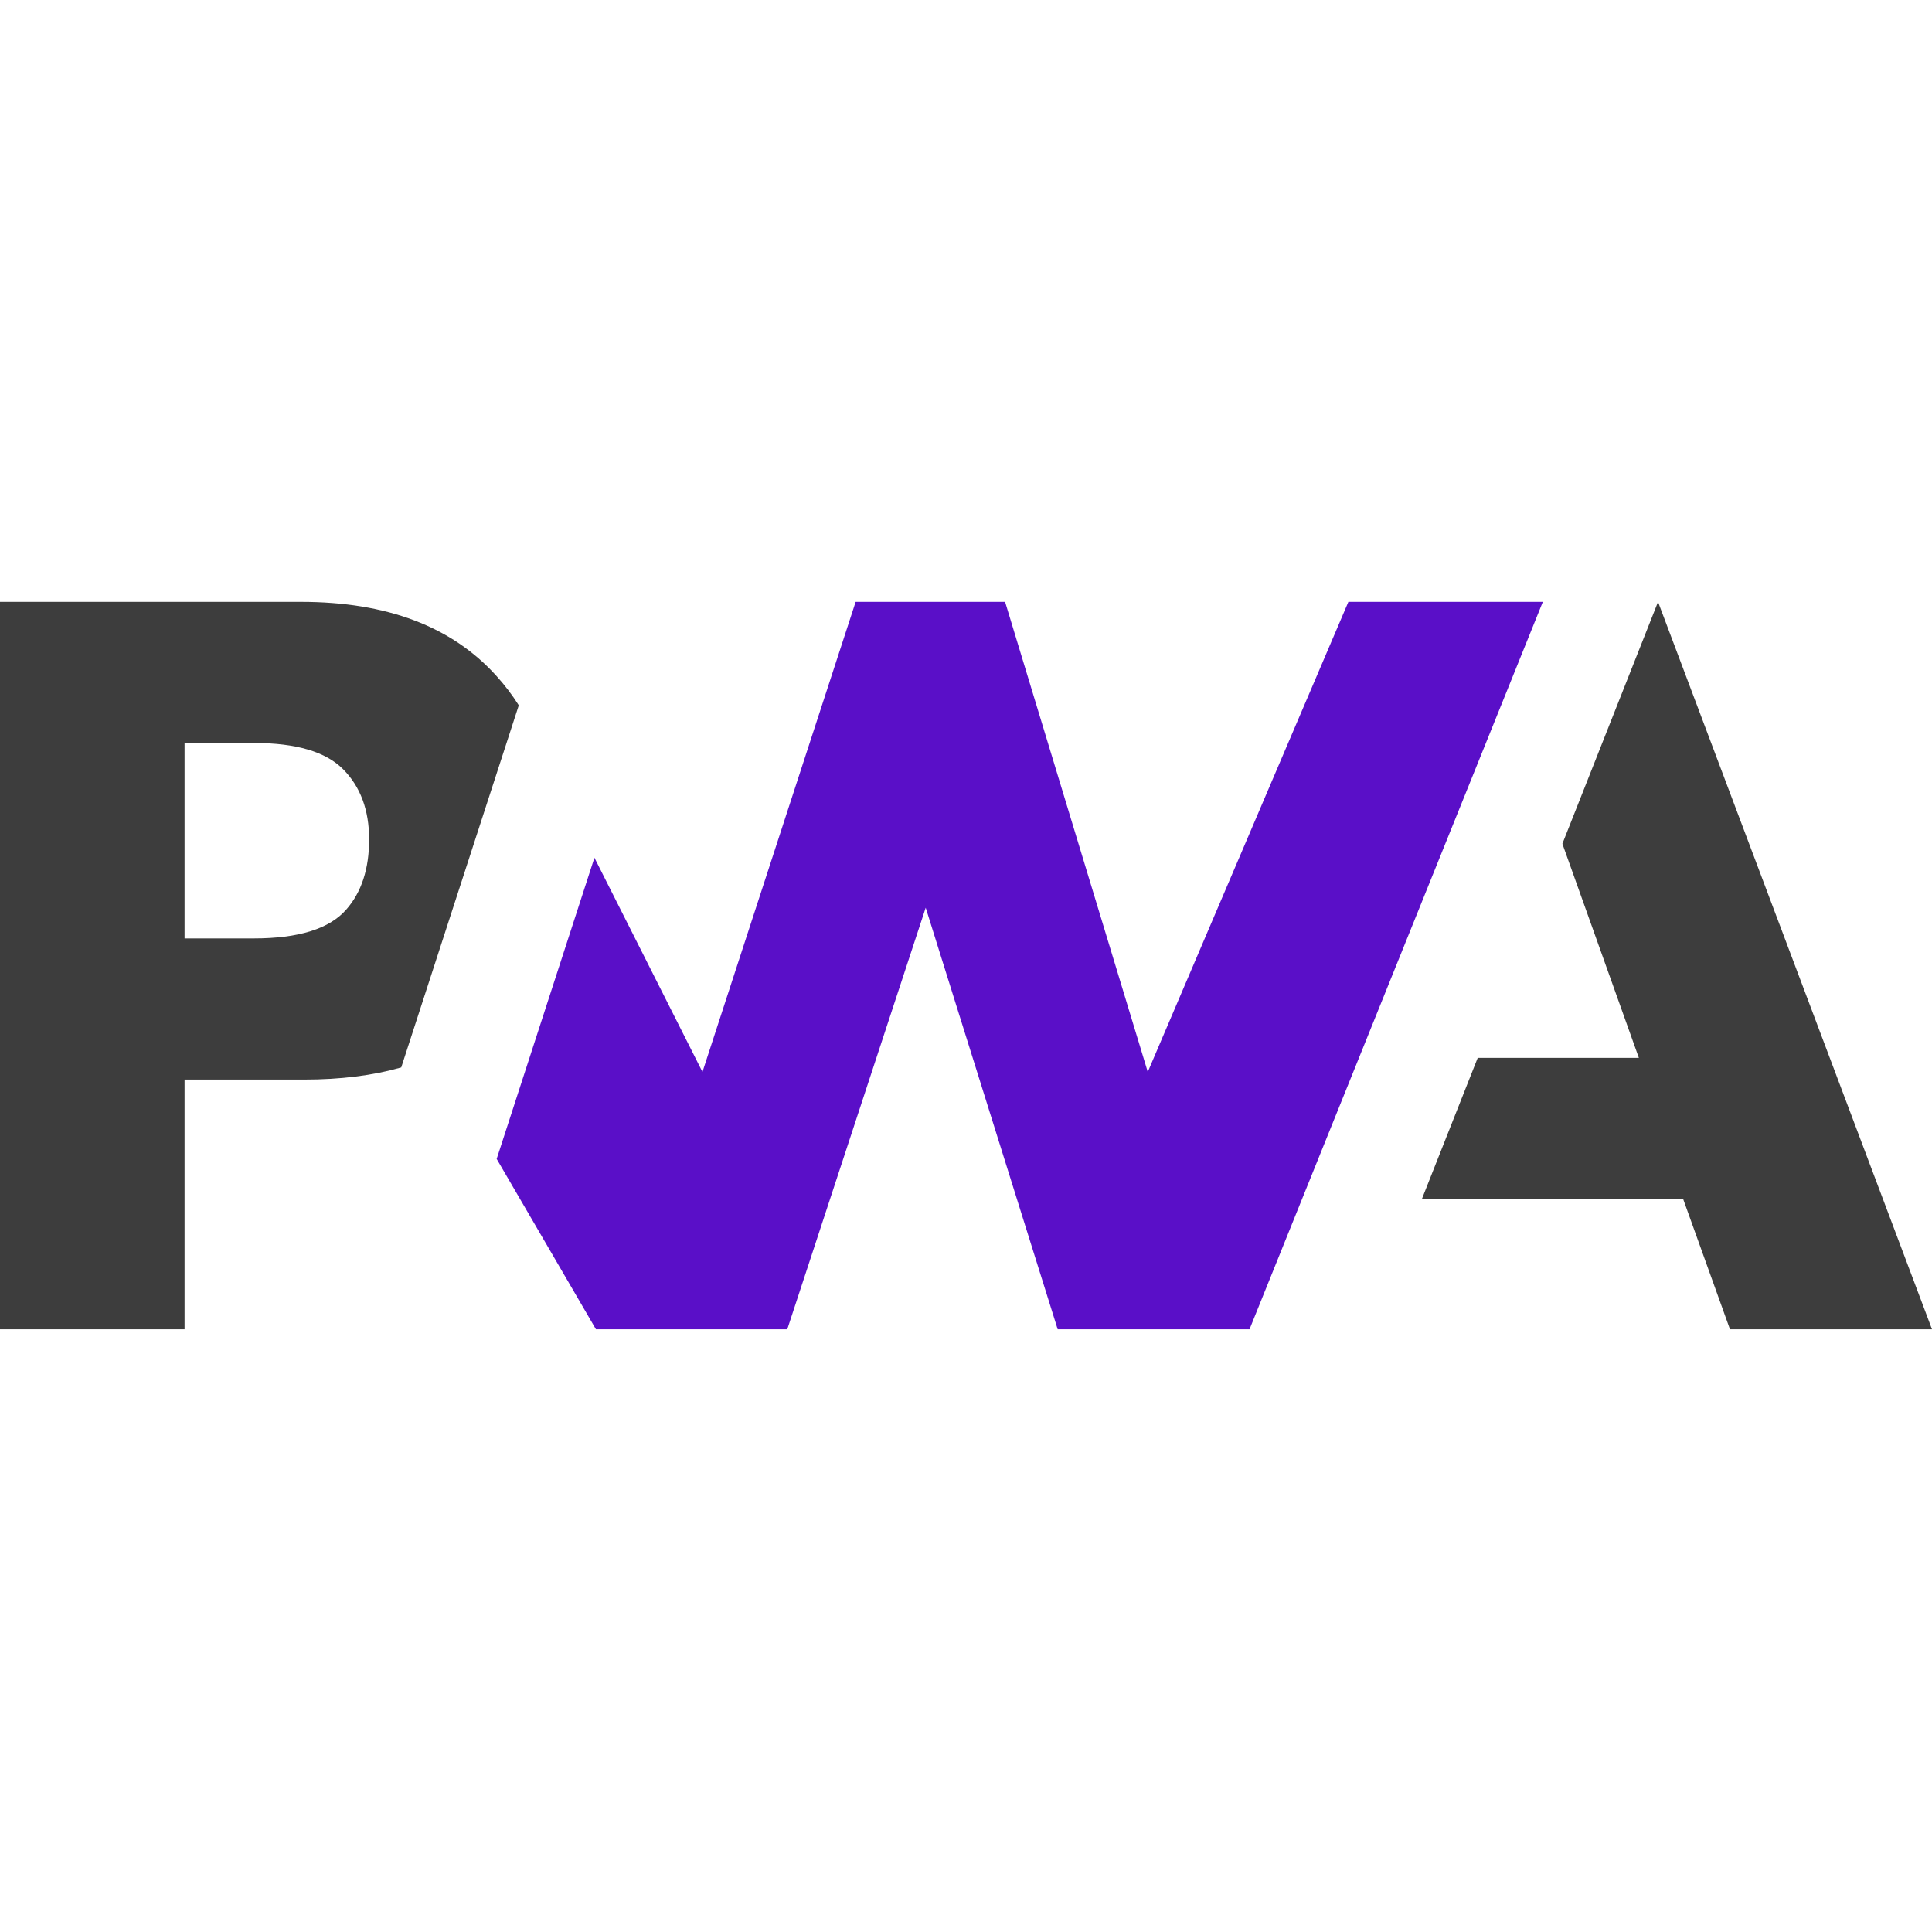
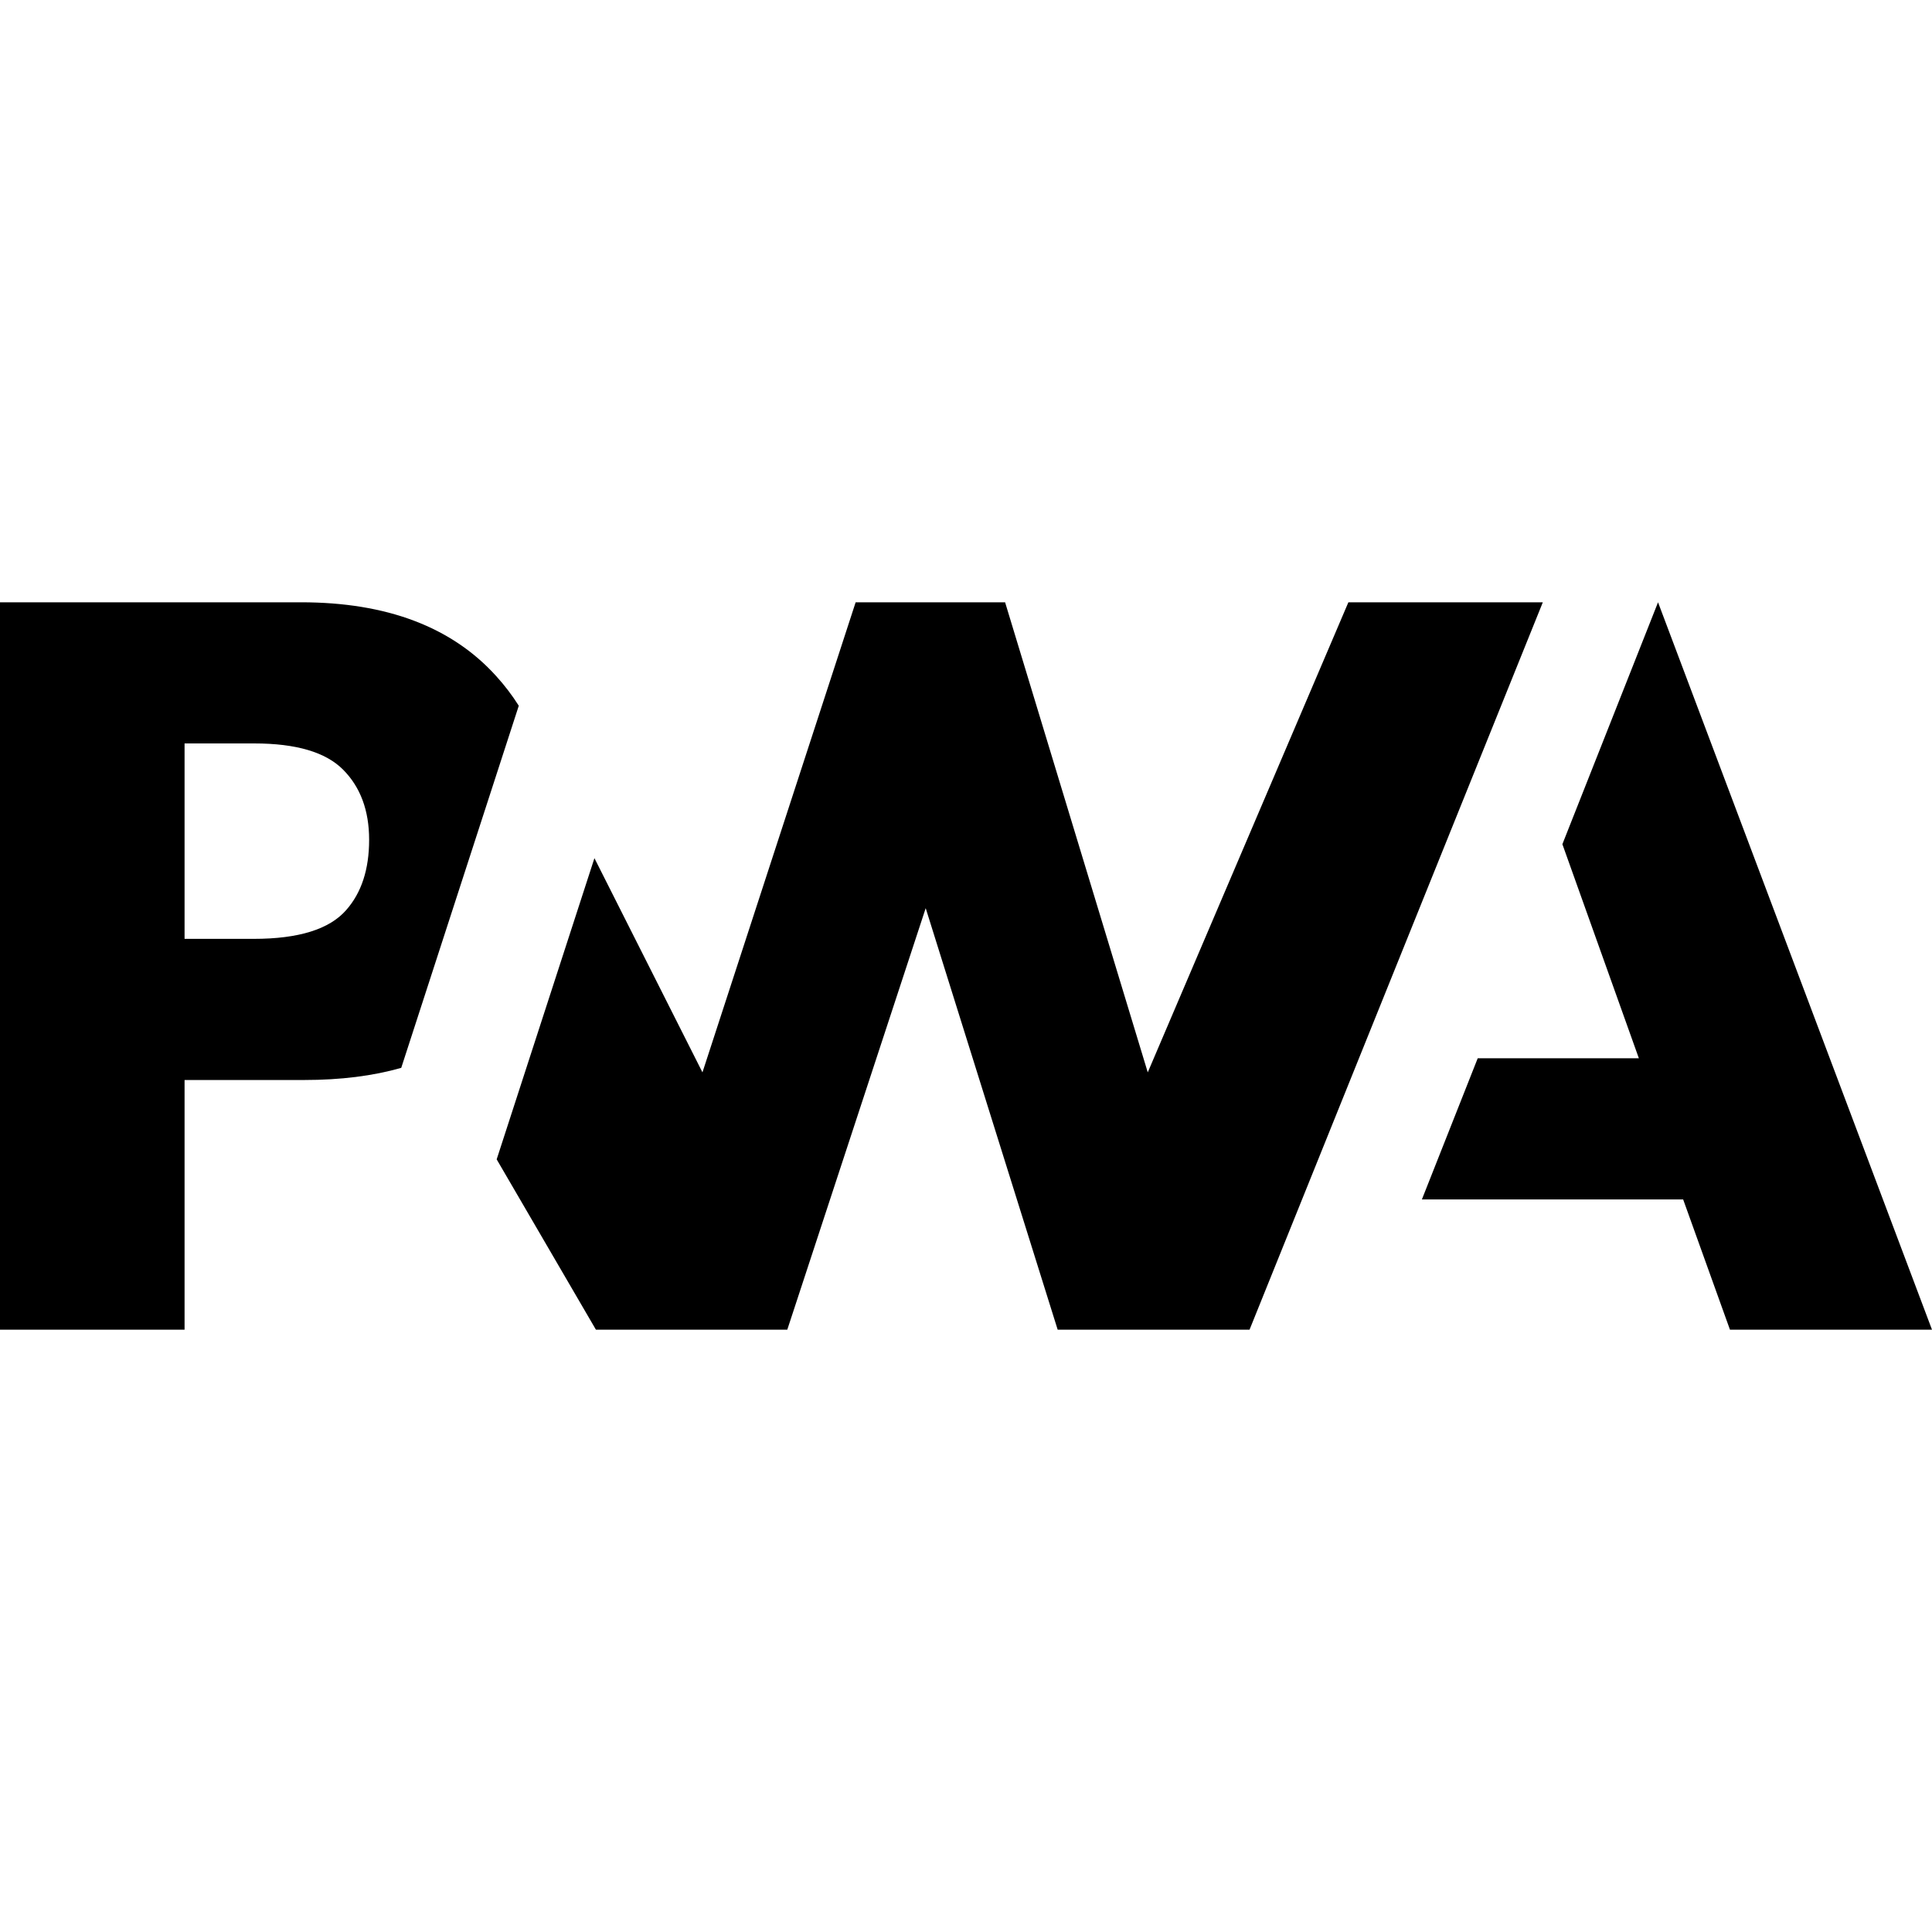
- <svg xmlns="http://www.w3.org/2000/svg" width="800px" height="800px" viewBox="0 -159.5 512 512" version="1.1" preserveAspectRatio="xMidYMid">
-   <g>
-     <polygon fill="#3D3D3D" points="376.818 158.244 391.609 120.841 434.316 120.841 414.049 64.102 439.397 3.2018623e-05 512 192.769 458.458 192.769 446.051 158.244">
- 
- </polygon>
-     <polygon fill="#5A0FC8" points="331.14 192.77 408.863 0 357.335 0.001 304.168 124.572 266.361 0.001 226.754 0.001 186.159 124.572 157.53 67.808 131.623 147.625 157.927 192.77 208.637 192.77 245.32 81.056 280.296 192.77">
- 
- </polygon>
-     <path d="M48.912,126.595 L80.65,126.595 C90.264,126.595 98.825,125.522 106.333,123.376 L114.541,98.088 L137.481,27.414 C135.734,24.643 133.738,22.024 131.495,19.556 C119.716,6.518 102.484,0 79.796,0 L0,0 L0,192.769 L48.912,192.769 L48.912,126.595 Z M90.922,44.348 C95.523,48.979 97.823,55.175 97.823,62.938 C97.823,70.76 95.8,76.964 91.754,81.549 C87.319,86.644 79.152,89.192 67.254,89.192 L48.912,89.192 L48.912,37.403 L67.388,37.403 C78.477,37.403 86.322,39.718 90.922,44.348 Z" fill="#3D3D3D">
- 
- </path>
+ <svg xmlns="http://www.w3.org/2000/svg" data-icon-name="icon-pwa" width="24" height="24" viewBox="0 0 24 24" fill="currentColor" stroke="none" role="img">
+   <g transform="translate(0 7.48197) scale(0.046875)">
+     <polygon points="376.818 158.244 391.609 120.841 434.316 120.841 414.049 64.102 439.397 3.2018623e-05 512 192.769 458.458 192.769 446.051 158.244" />
+     <polygon points="331.14 192.77 408.863 0 357.335 0.001 304.168 124.572 266.361 0.001 226.754 0.001 186.159 124.572 157.53 67.808 131.623 147.625 157.927 192.77 208.637 192.77 245.32 81.056 280.296 192.77" />
+     <path d="M48.912,126.595 L80.65,126.595 C90.264,126.595 98.825,125.522 106.333,123.376 L114.541,98.088 L137.481,27.414 C135.734,24.643 133.738,22.024 131.495,19.556 C119.716,6.518 102.484,0 79.796,0 L0,0 L0,192.769 L48.912,192.769 L48.912,126.595 Z M90.922,44.348 C95.523,48.979 97.823,55.175 97.823,62.938 C97.823,70.76 95.8,76.964 91.754,81.549 C87.319,86.644 79.152,89.192 67.254,89.192 L48.912,89.192 L48.912,37.403 L67.388,37.403 C78.477,37.403 86.322,39.718 90.922,44.348 Z" />
  </g>
</svg>
